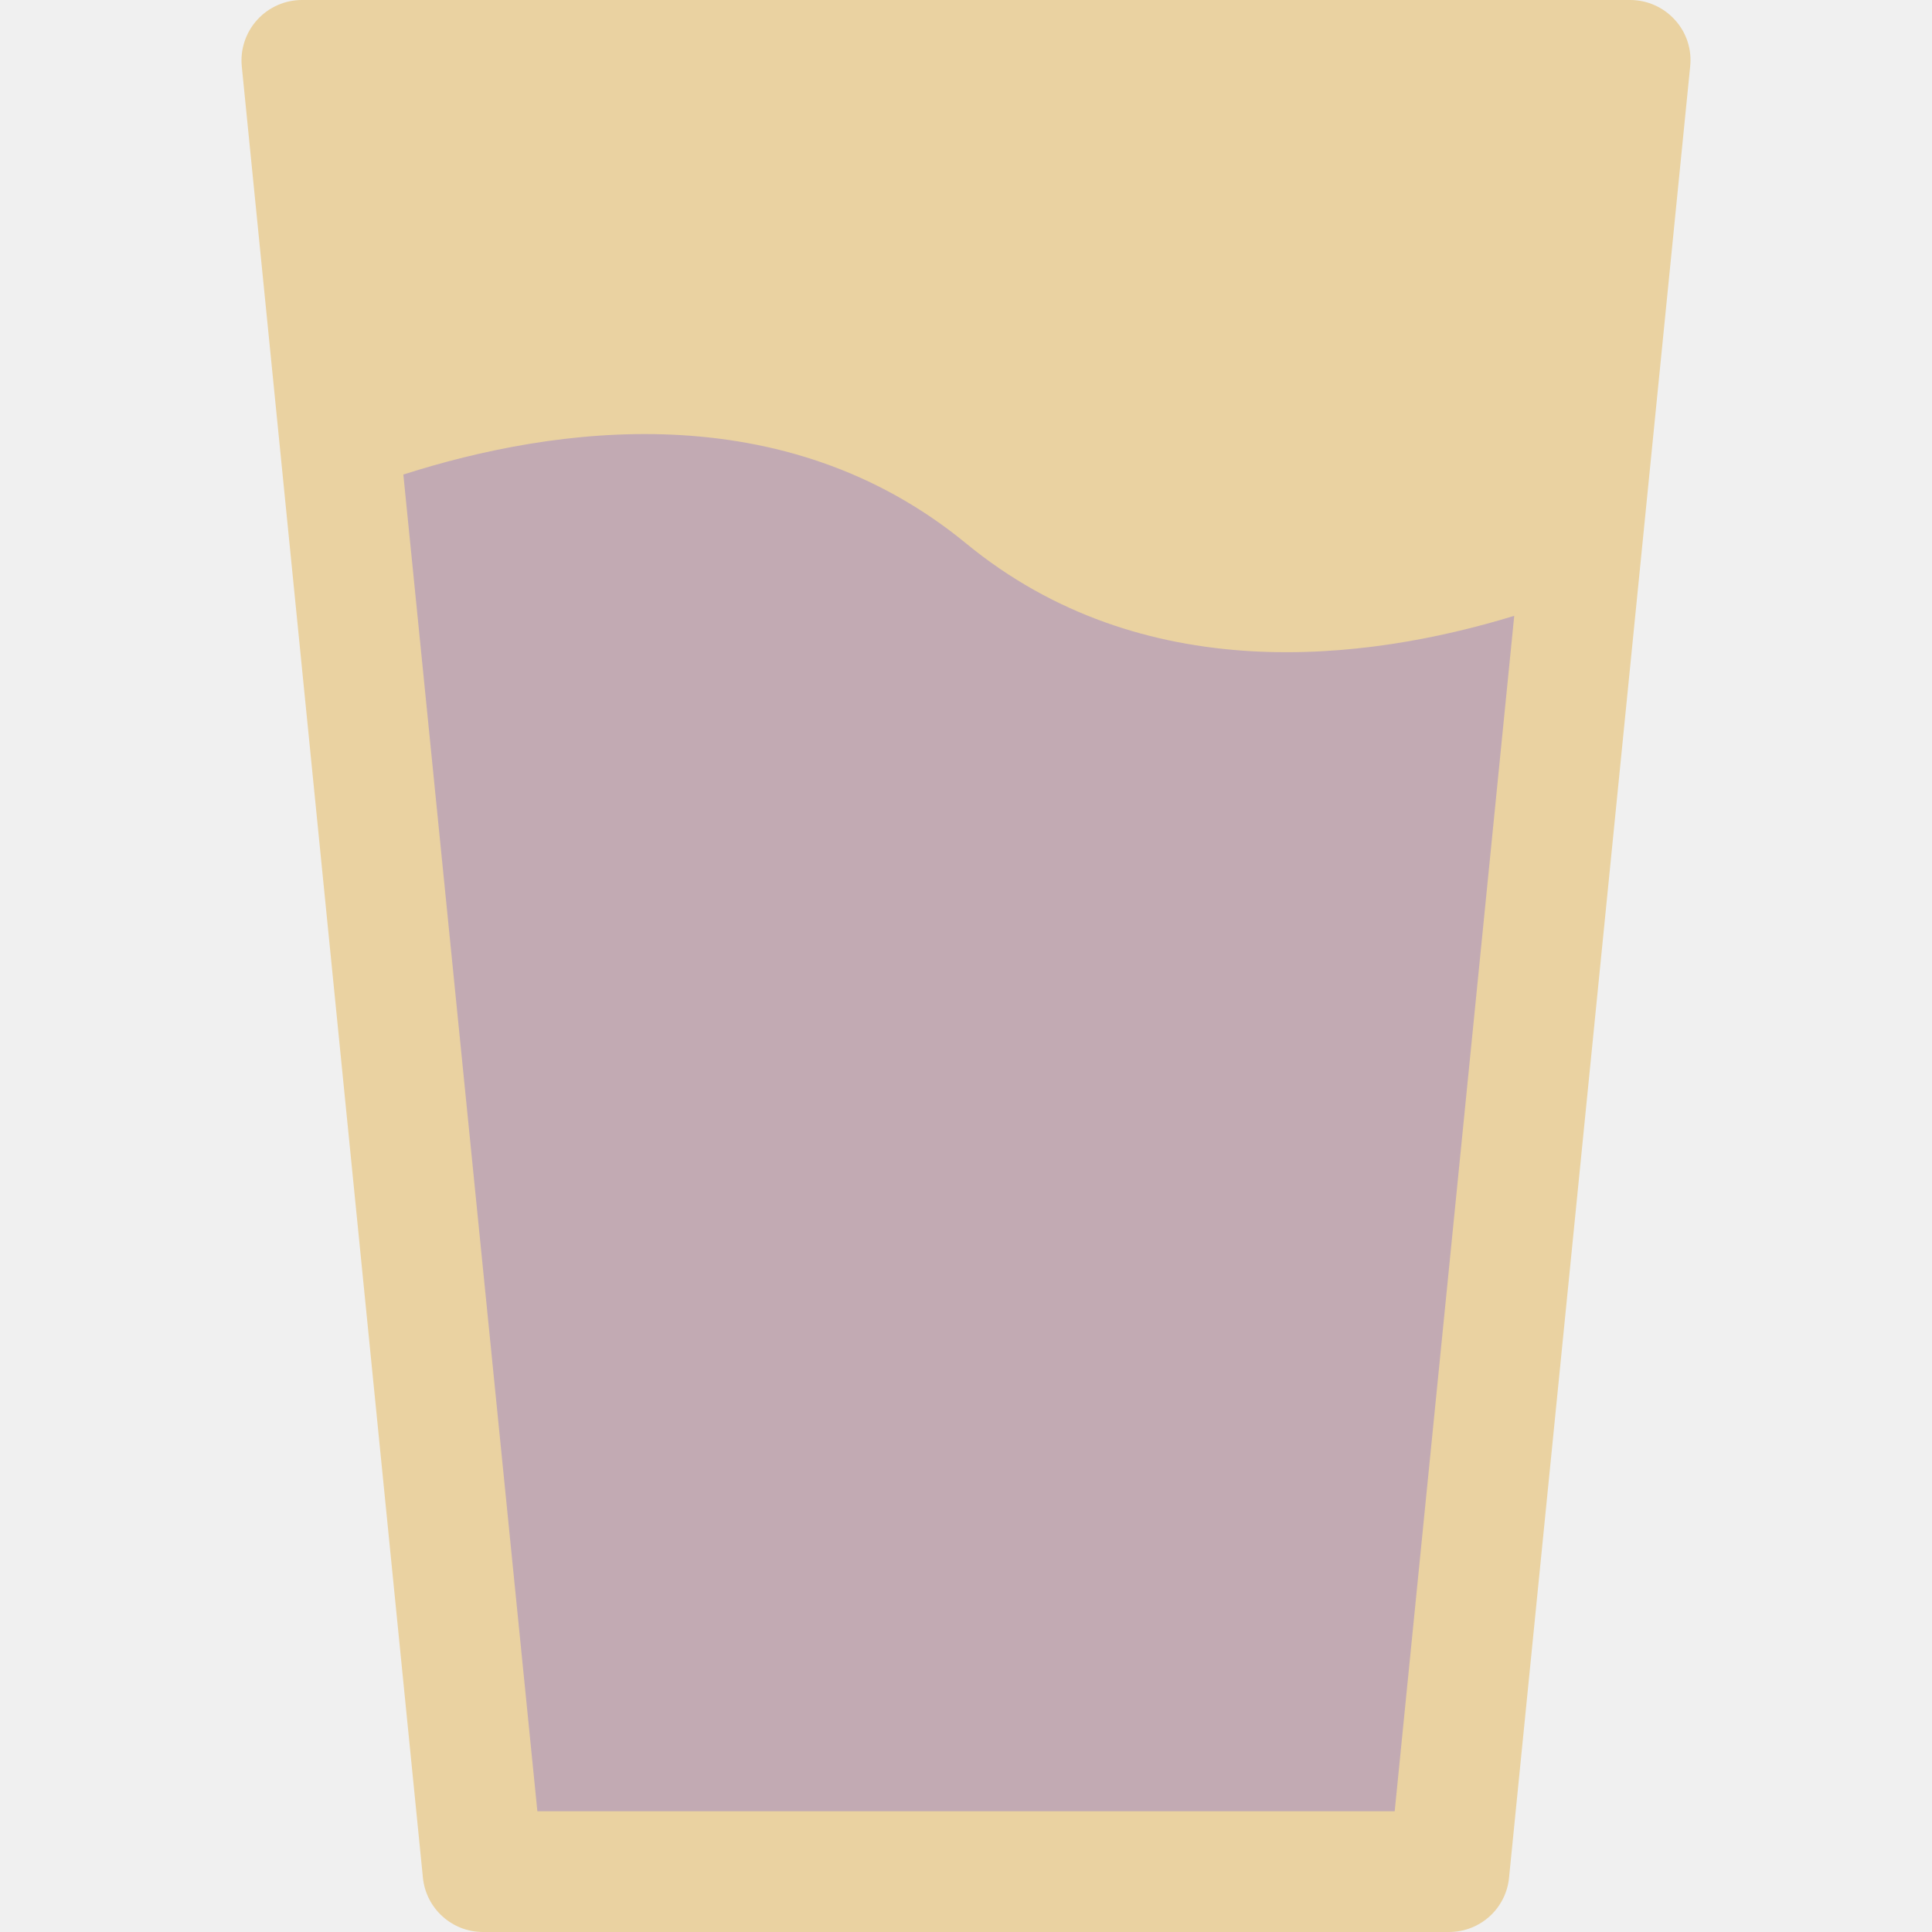
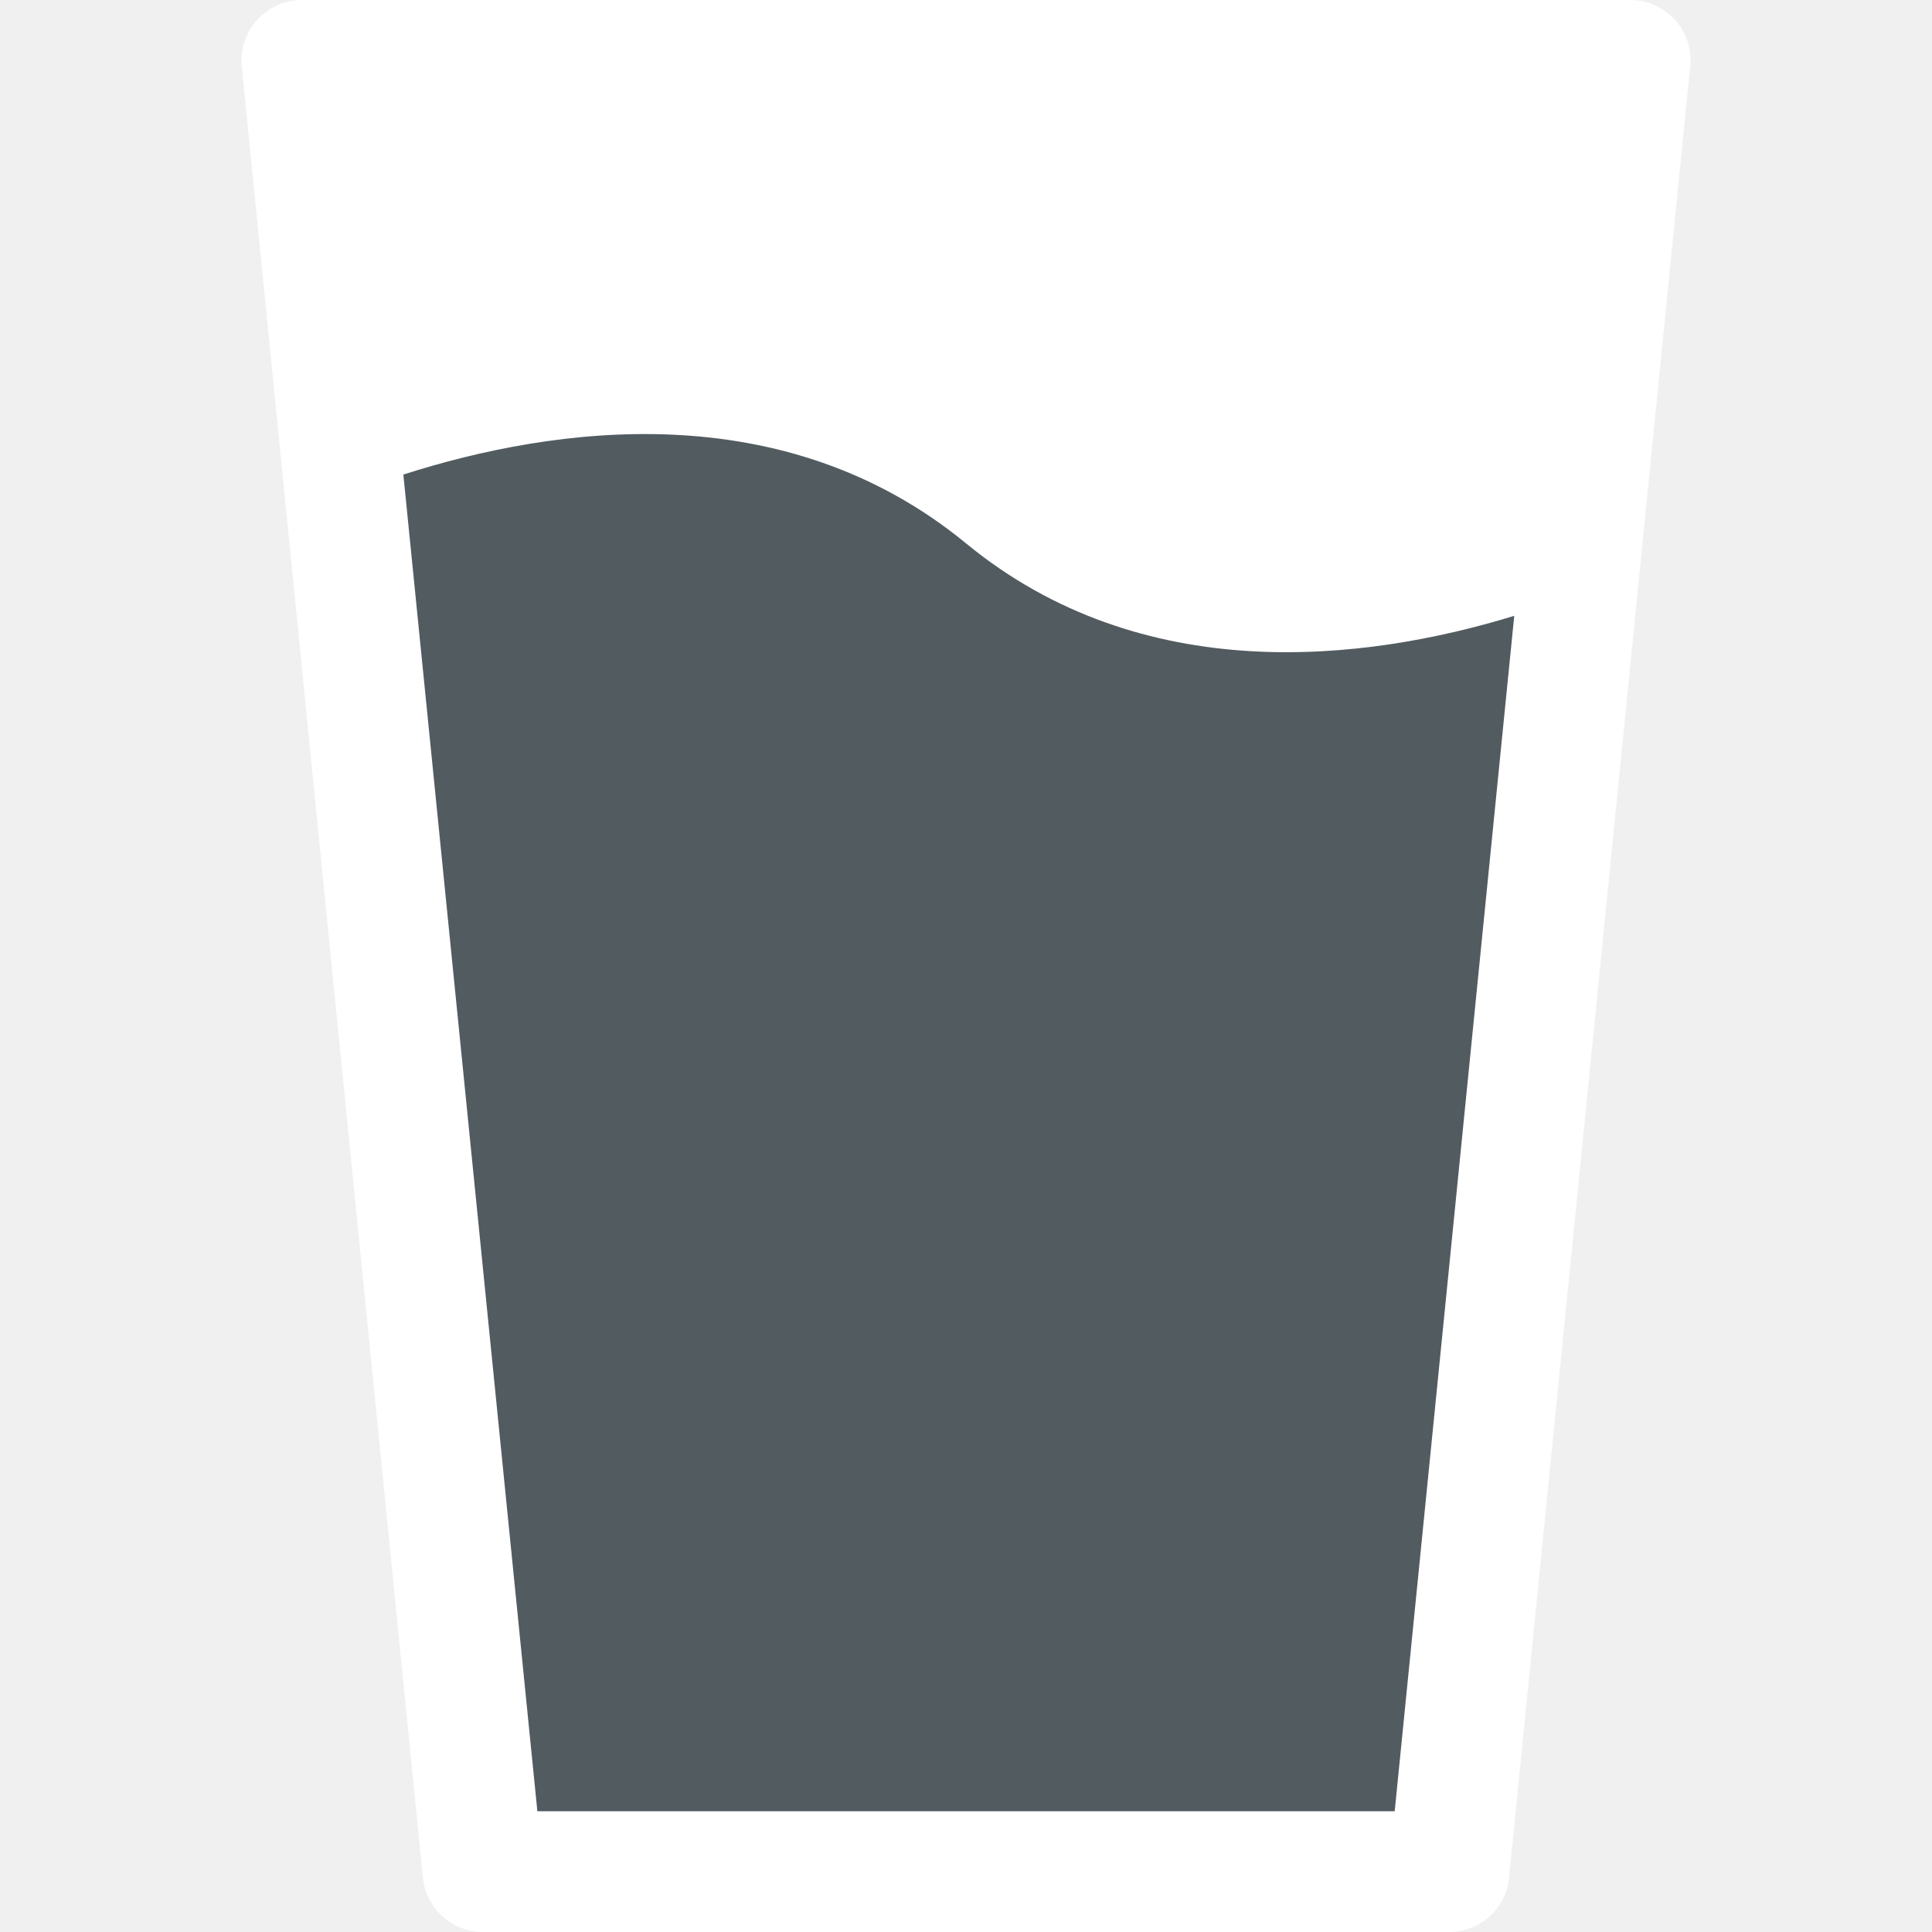
<svg xmlns="http://www.w3.org/2000/svg" width="280" height="280" viewBox="0 0 280 280" fill="none">
-   <path d="M242.748 2.888C241.085 1.05 238.74 0 236.255 0H43.755C41.288 0 38.925 1.05 37.263 2.888C35.618 4.707 34.795 7.157 35.041 9.625L61.291 272.125C61.745 276.605 65.508 280 70.005 280H210.005C214.503 280 218.265 276.605 218.703 272.125L244.953 9.625C245.215 7.157 244.41 4.707 242.748 2.888Z" fill="#ead2a1" />
-   <path d="M219.455 89.25L202.13 262.5H77.88L58.456 68.775C80.331 61.775 113.58 57.05 140.005 78.75C165.555 99.75 197.755 95.9 219.455 89.25Z" fill="#c2aab3" />
+   <path d="M242.748 2.888C241.085 1.05 238.74 0 236.255 0H43.755C41.288 0 38.925 1.05 37.263 2.888C35.618 4.707 34.795 7.157 35.041 9.625L61.291 272.125C61.745 276.605 65.508 280 70.005 280H210.005C214.503 280 218.265 276.605 218.703 272.125L244.953 9.625C245.215 7.157 244.41 4.707 242.748 2.888Z" fill="#fff" />
+   <path d="M219.455 89.25L202.13 262.5H77.88L58.456 68.775C80.331 61.775 113.58 57.05 140.005 78.75C165.555 99.75 197.755 95.9 219.455 89.25Z" fill="#525b60" />
</svg>
